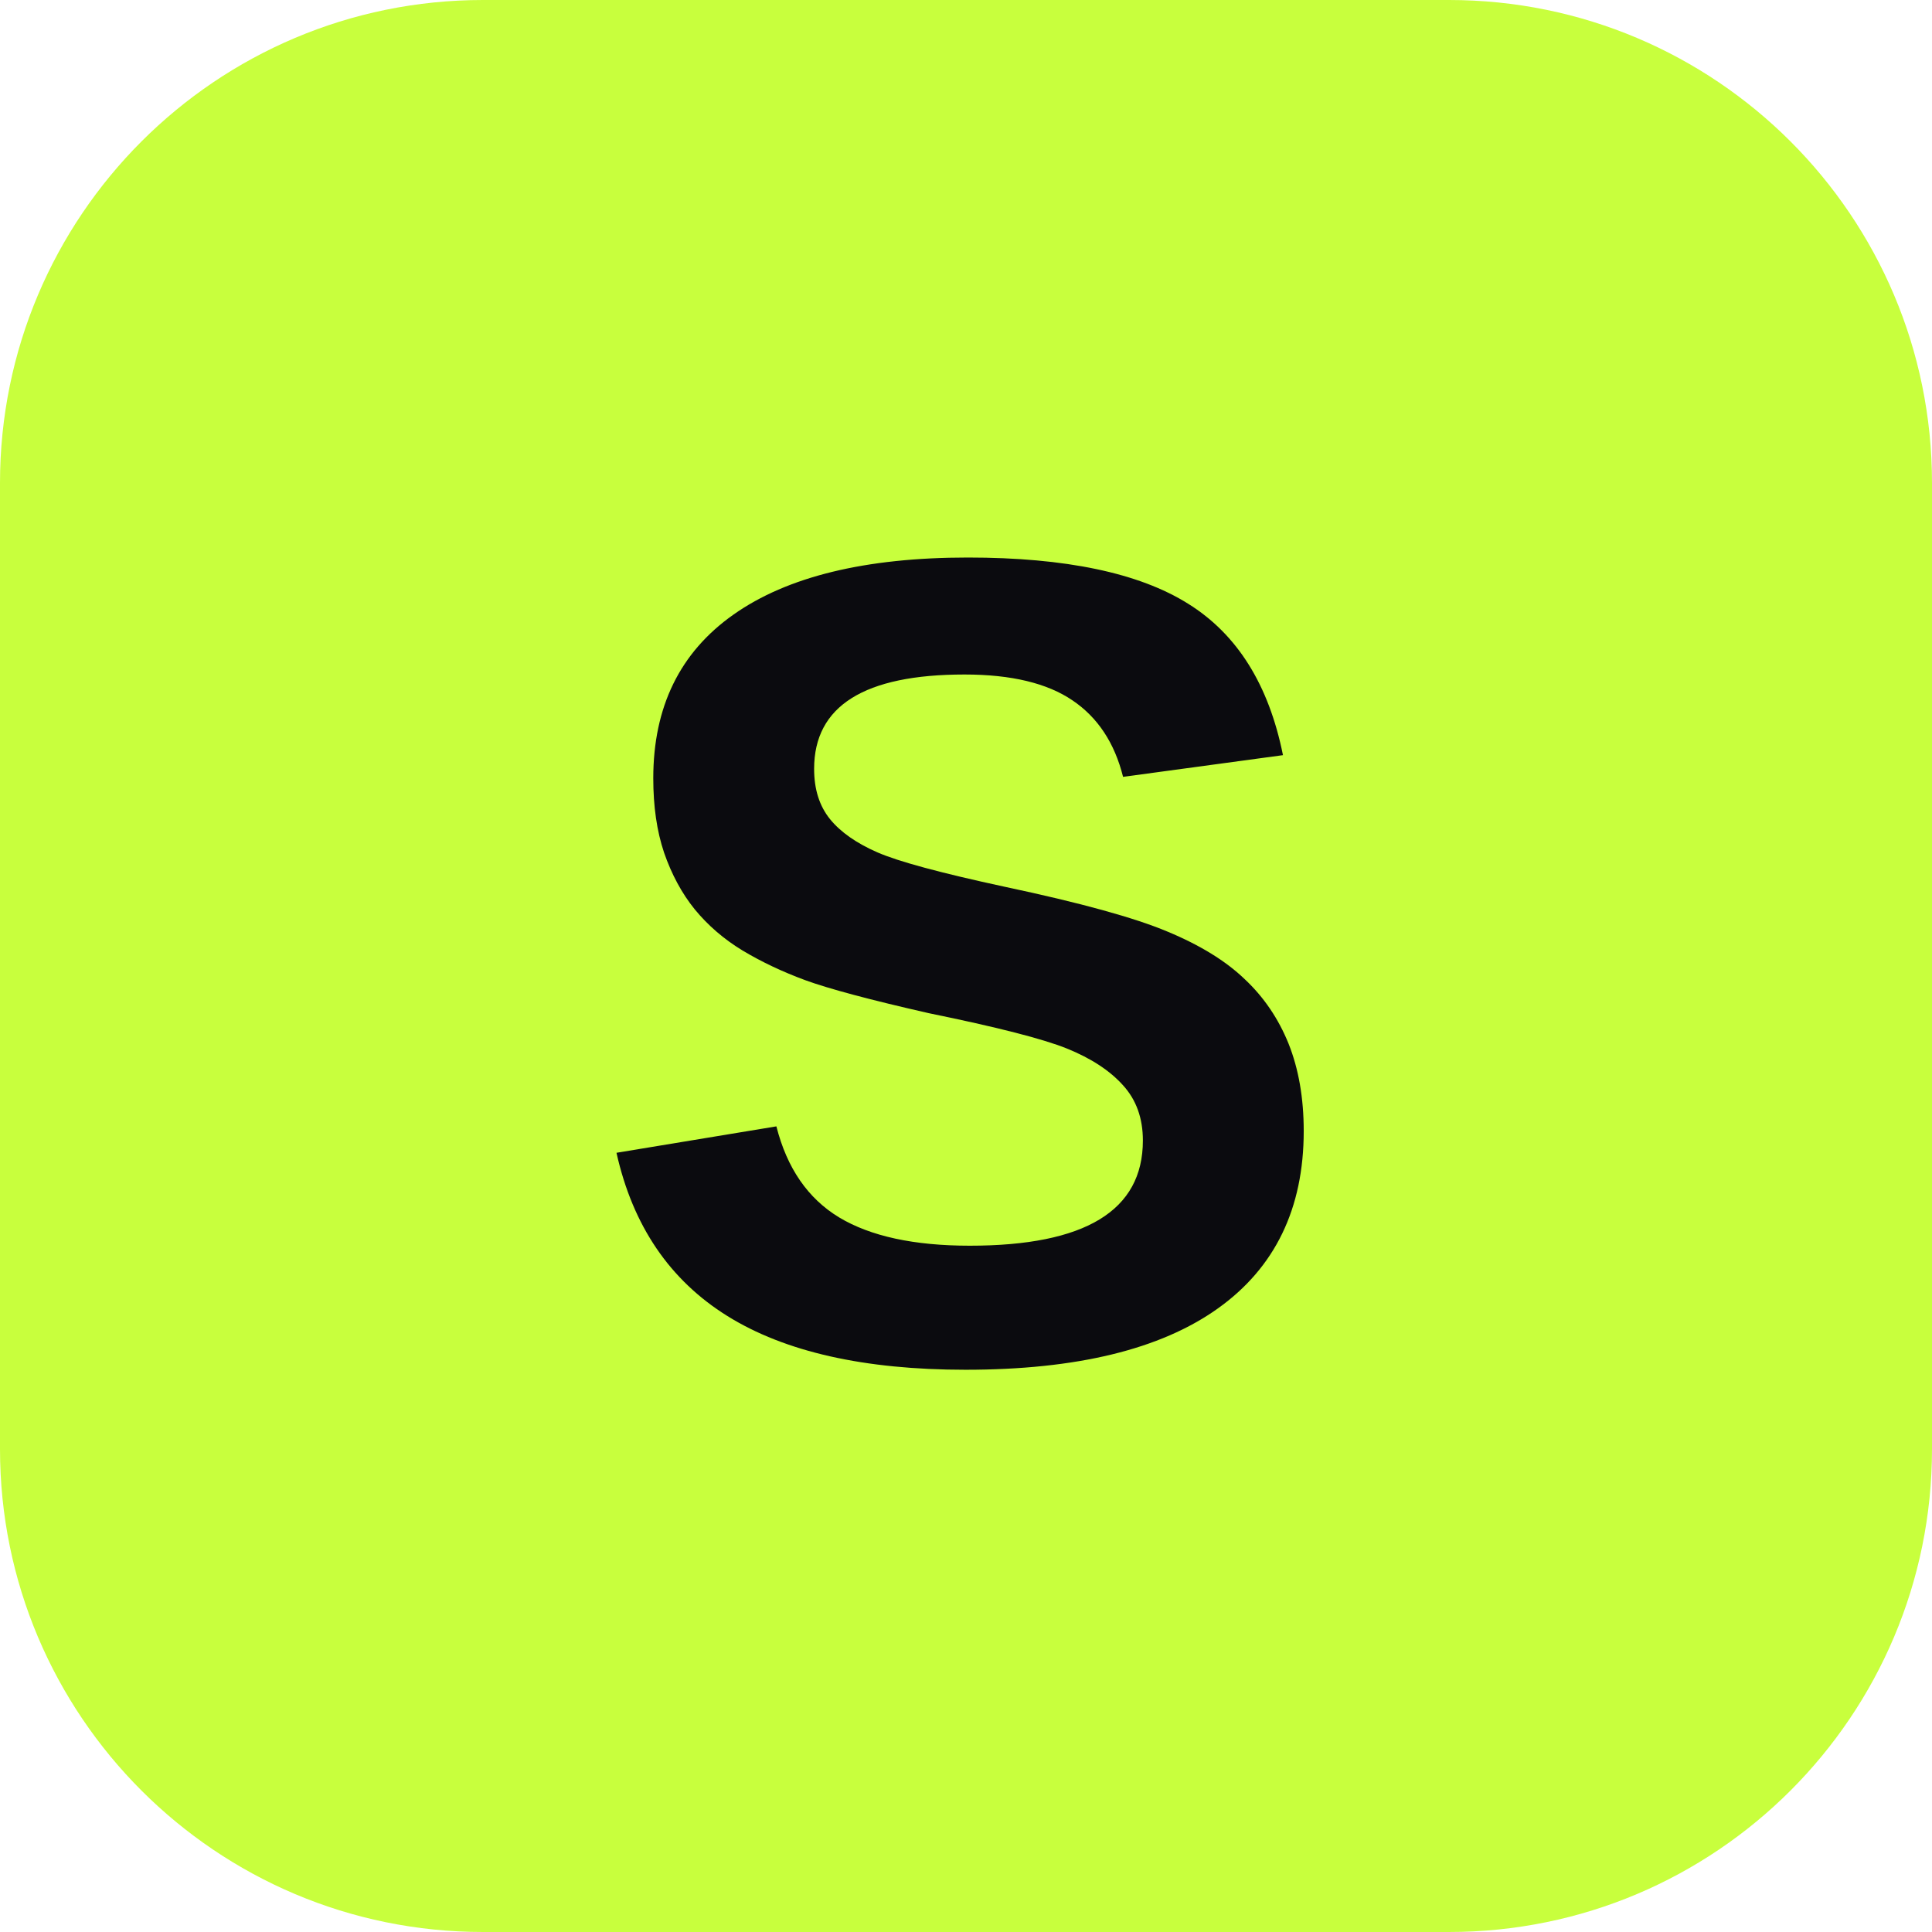
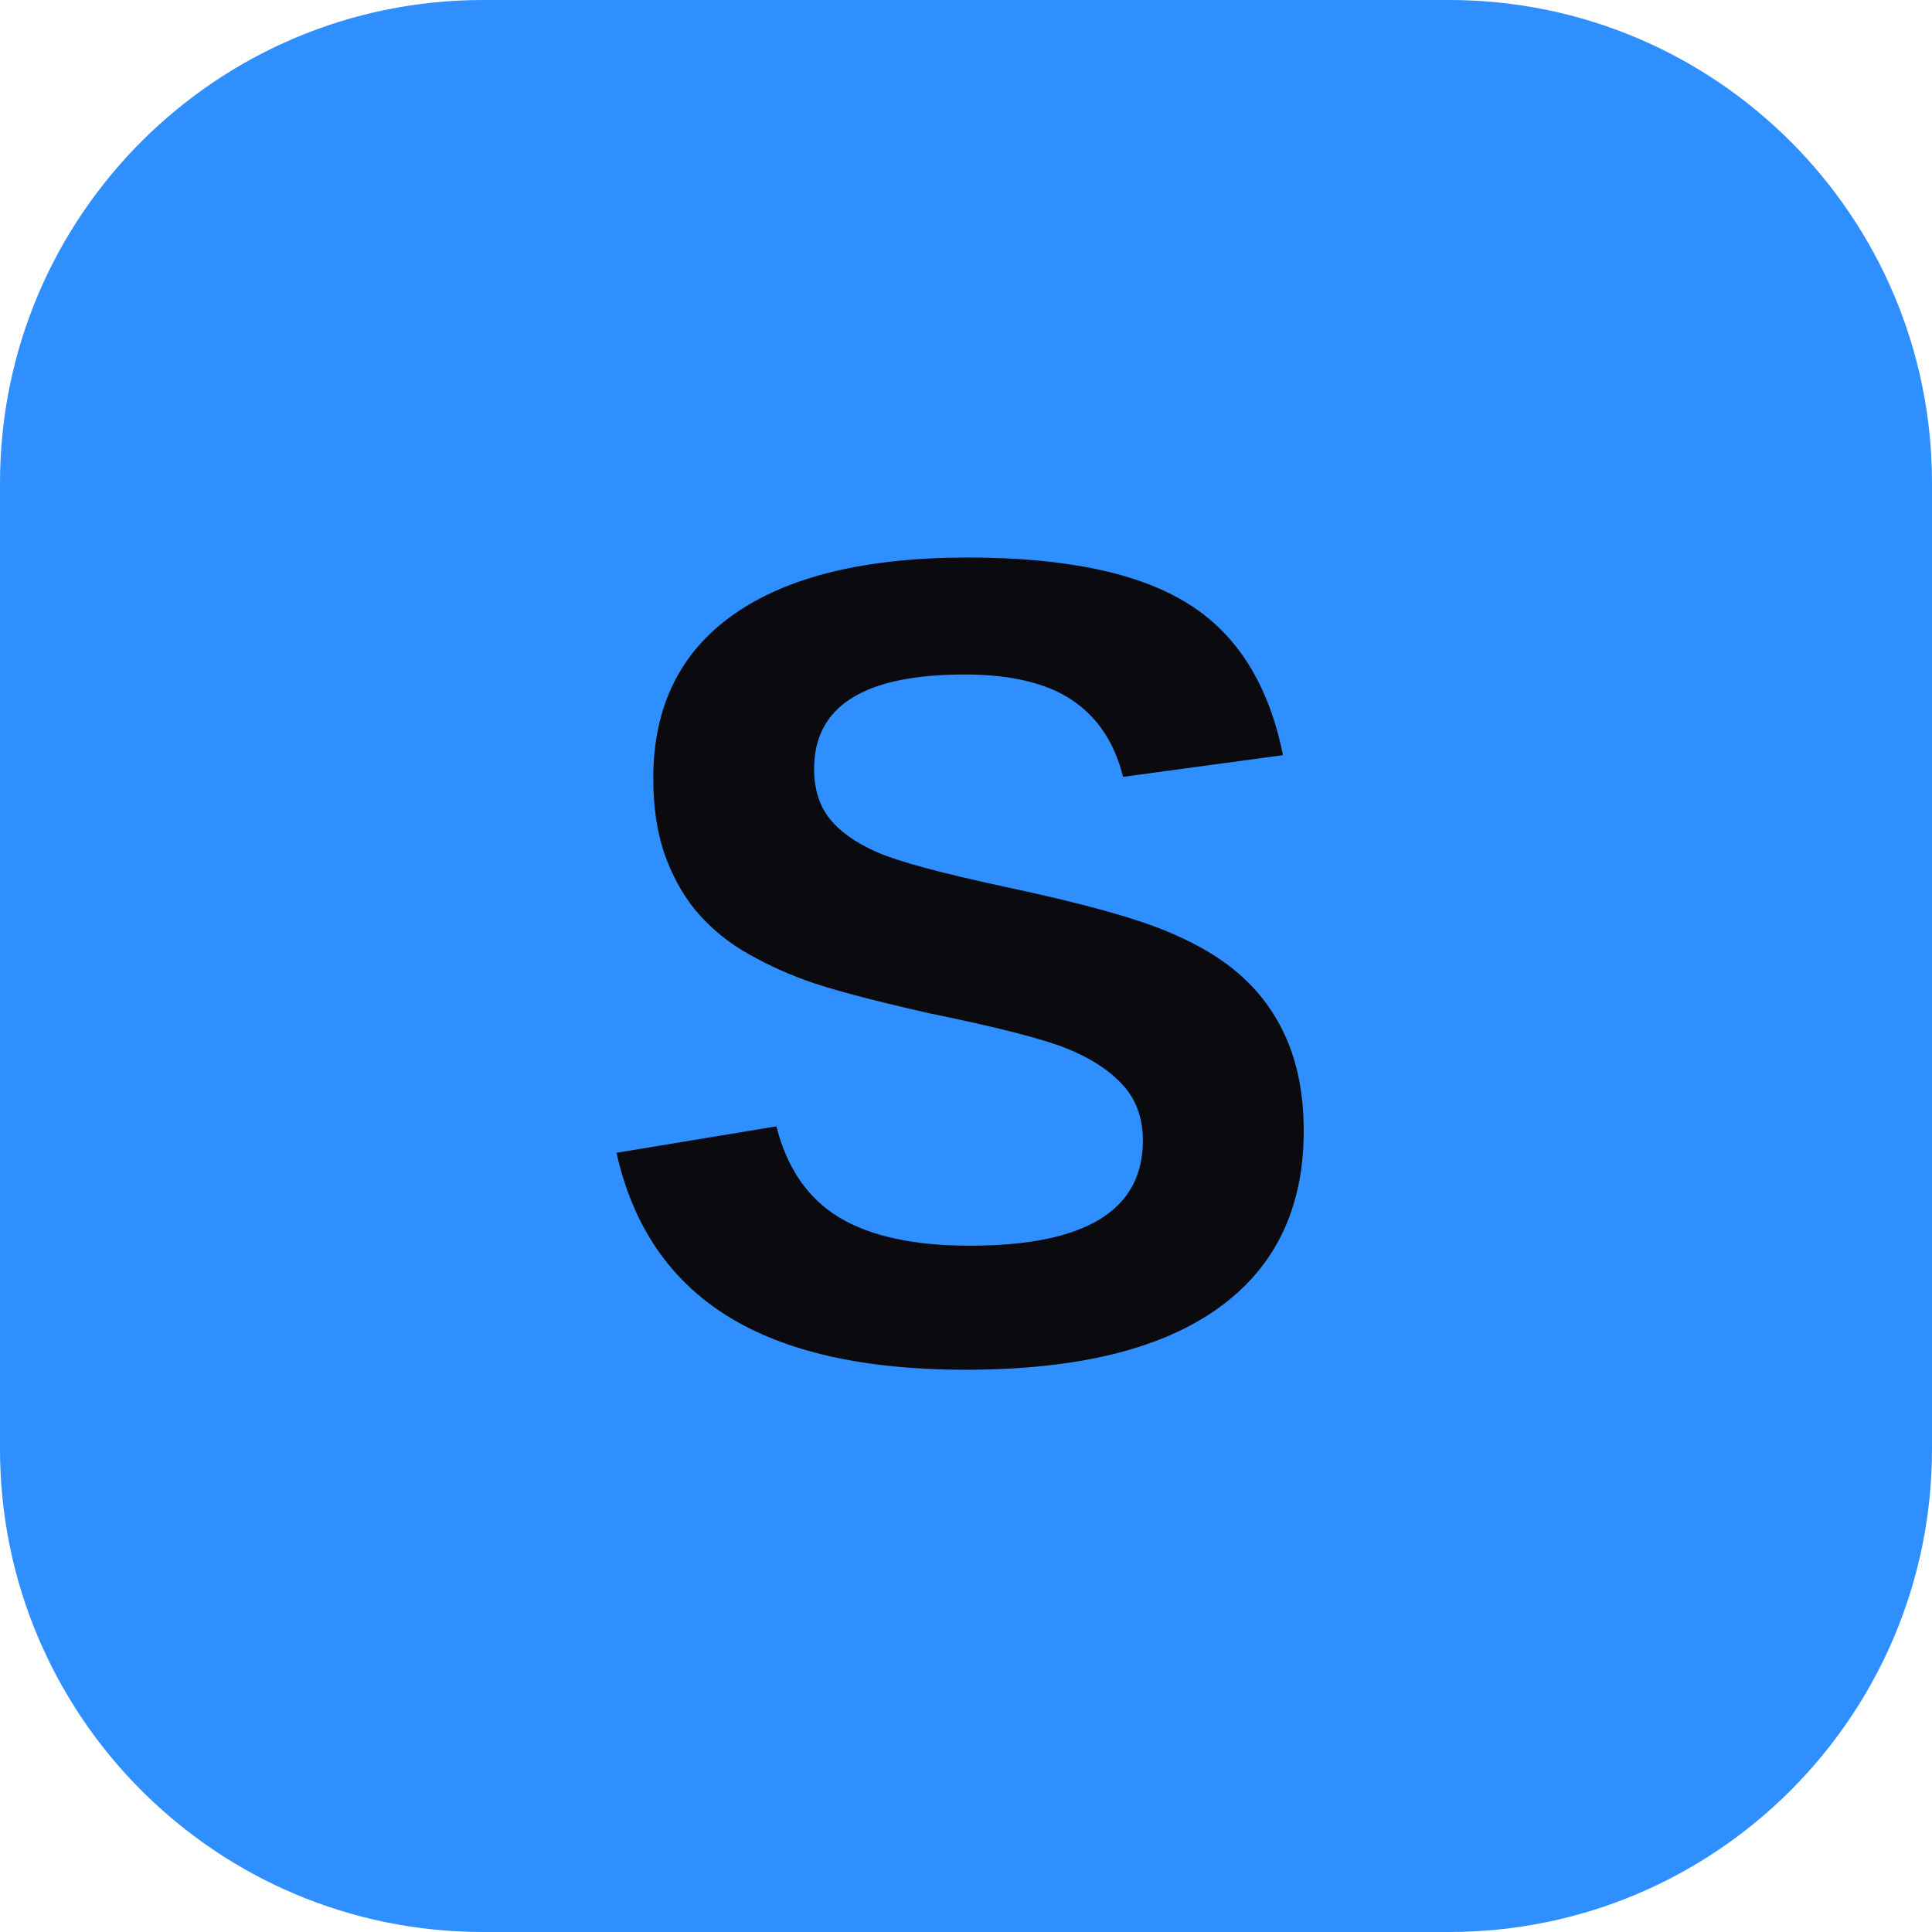
<svg xmlns="http://www.w3.org/2000/svg" viewBox="0 0 64 64">
-   <rect width="64" height="64" rx="16" fill="#c8ff3d" />
+   <rect width="64" height="64" rx="16" fill="#2f8fff" />
  <text x="32" y="45" text-anchor="middle" font-family="Arial Black, Arial, sans-serif" font-weight="900" font-size="38" fill="#0b0b0f">S</text>
</svg>
